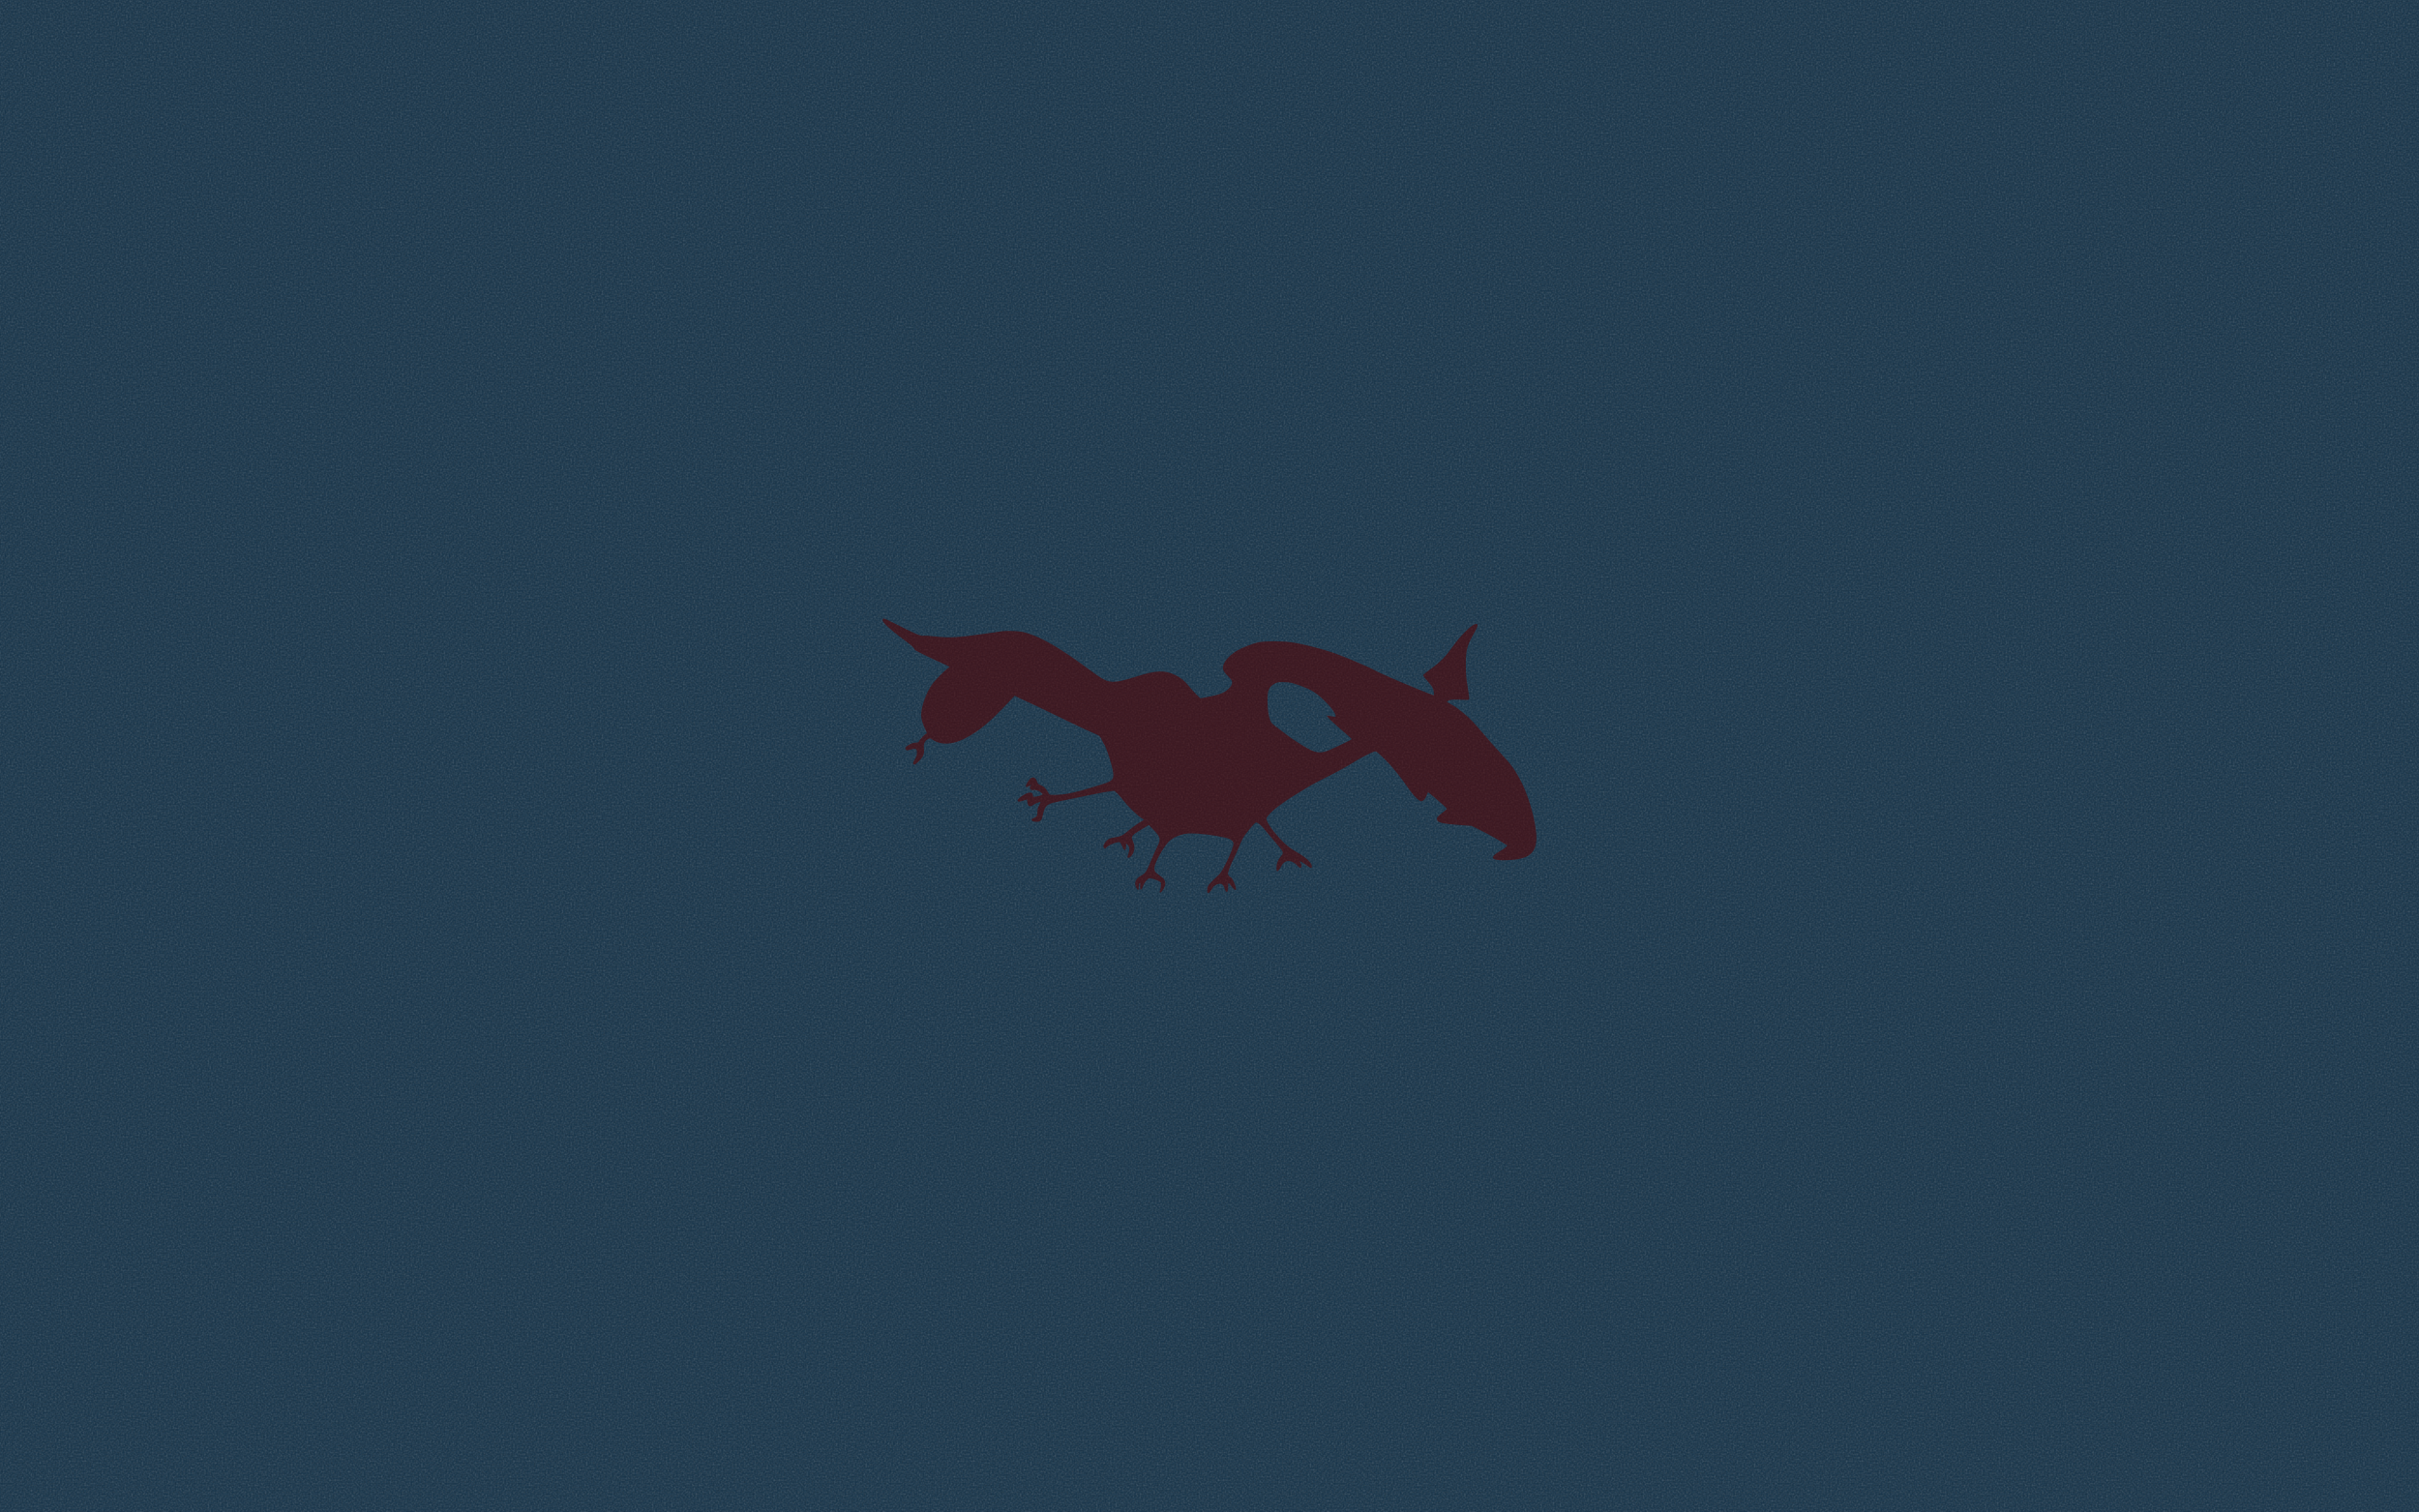
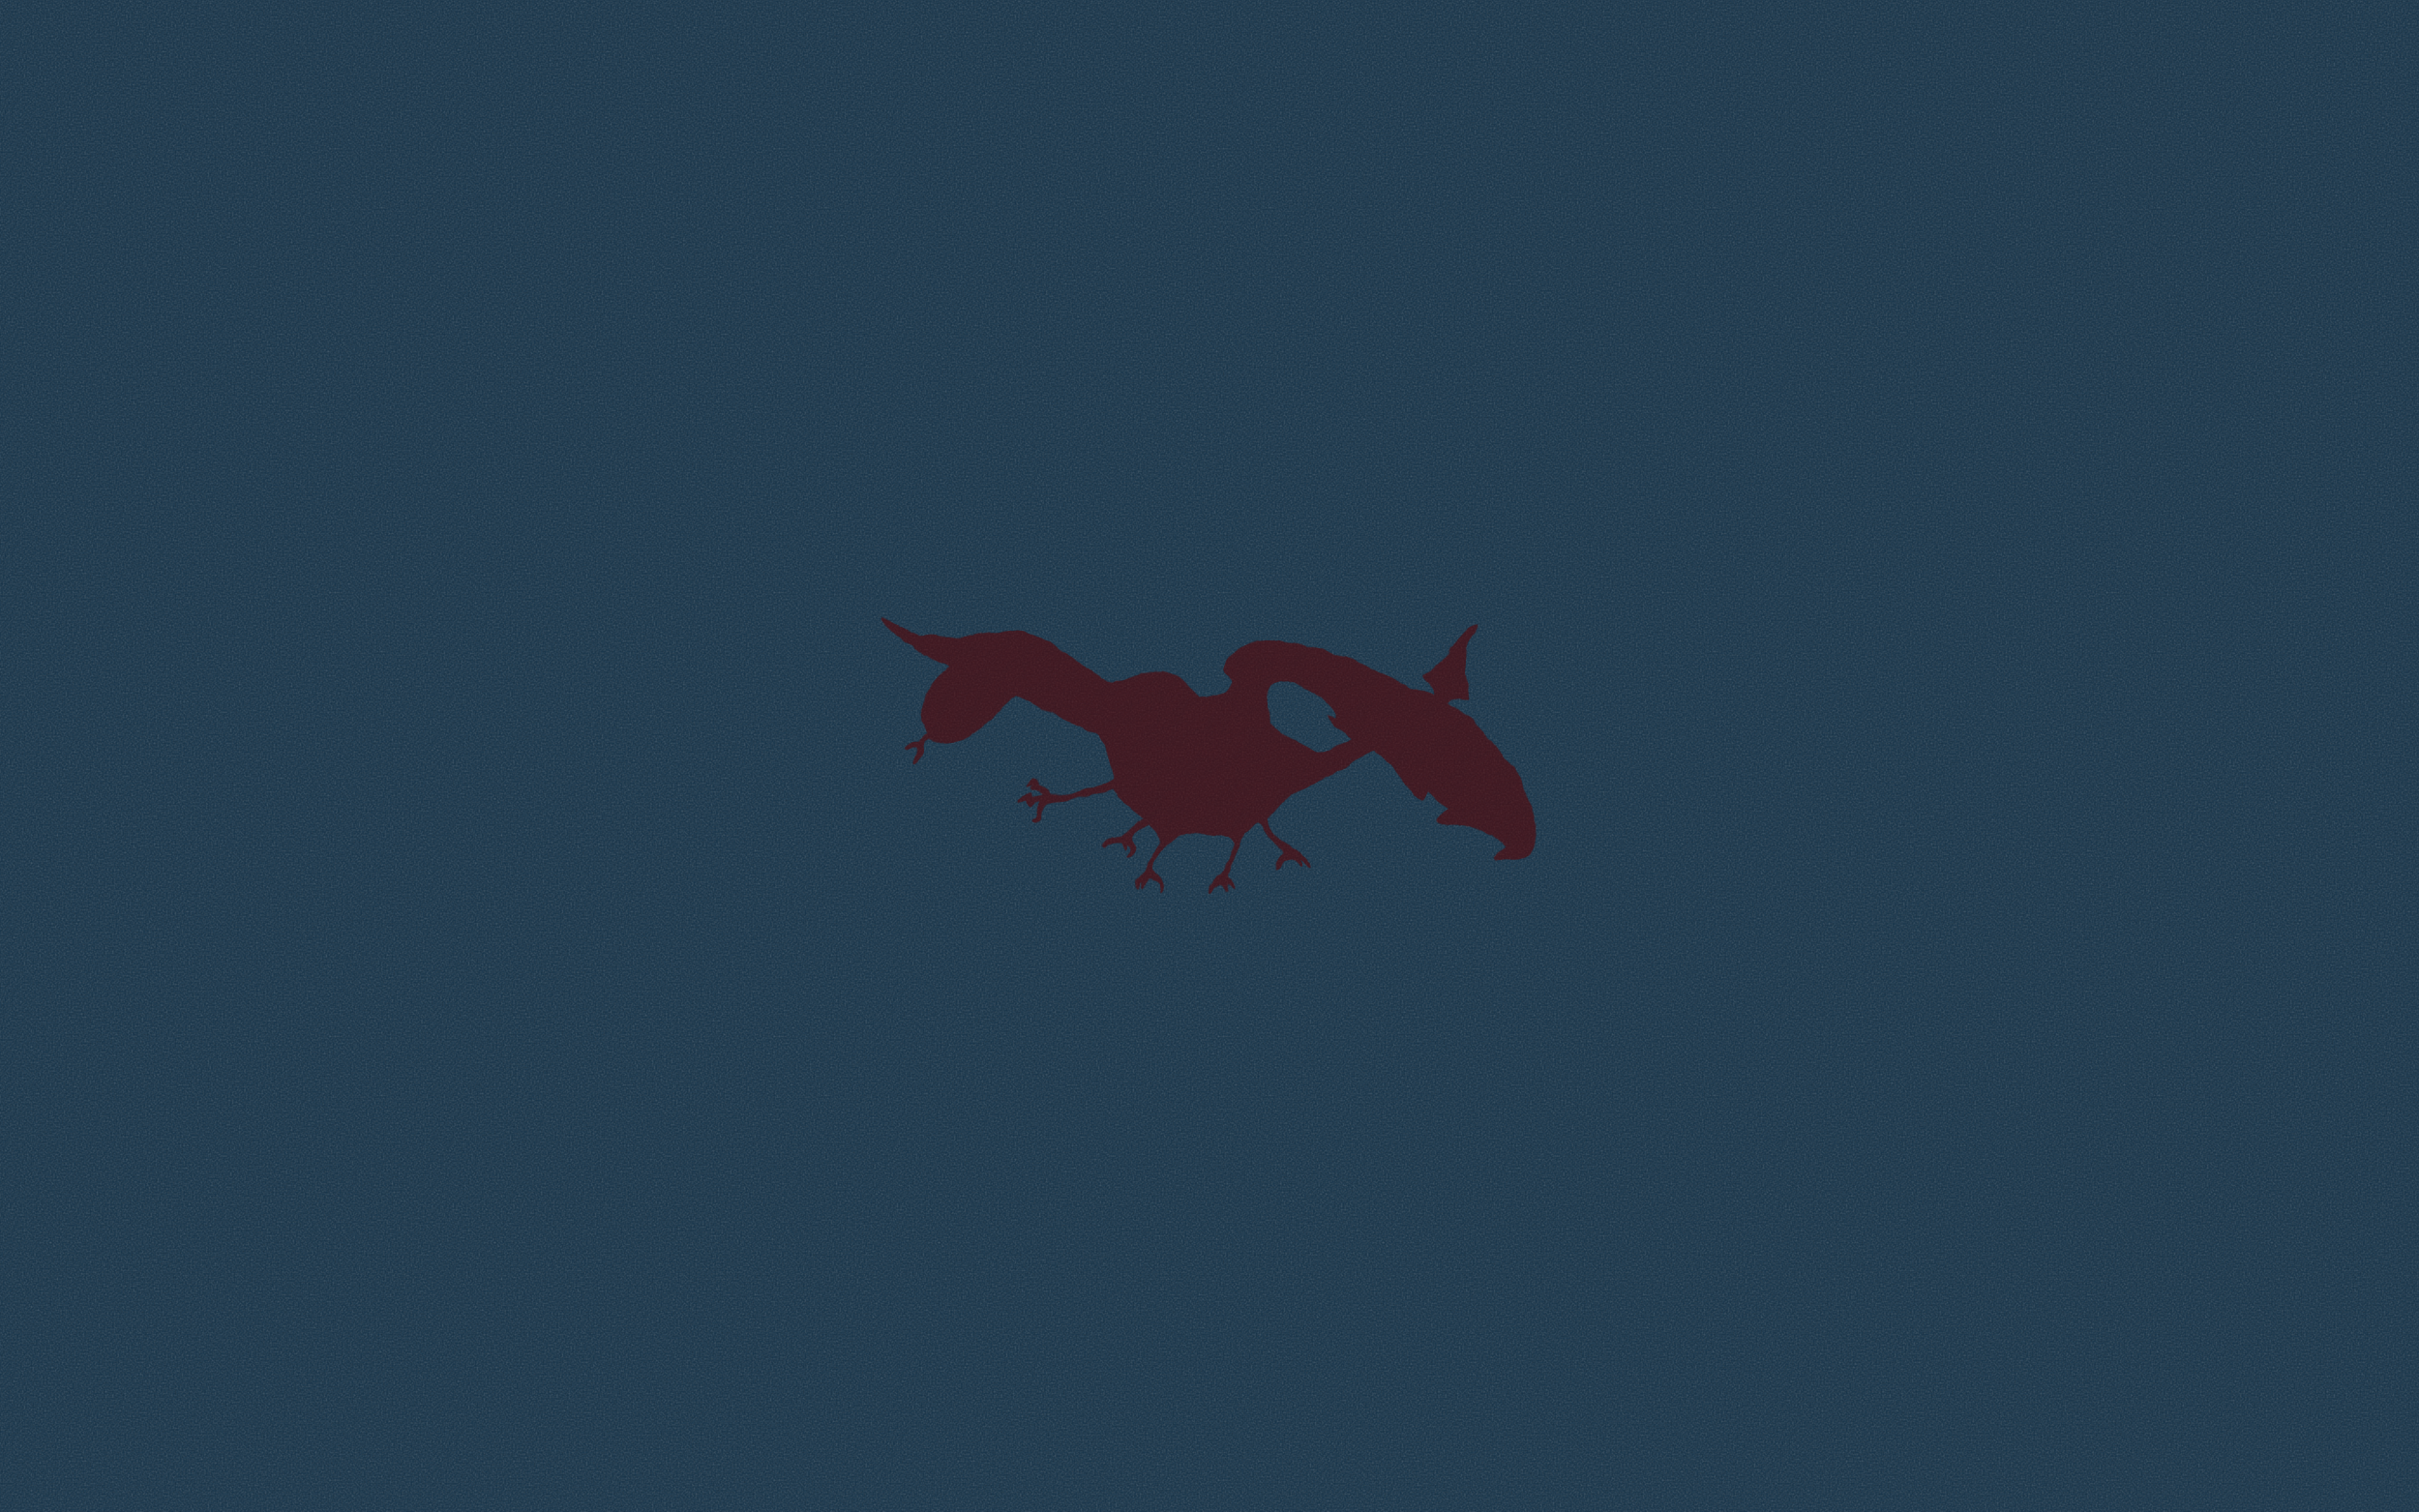
<svg xmlns="http://www.w3.org/2000/svg" xmlns:ns1="http://www.openswatchbook.org/uri/2009/osb" xmlns:xlink="http://www.w3.org/1999/xlink" version="1.1" id="root" x="0px" y="0px" width="1920px" height="1200px" viewBox="0 0 1920 1200" enable-background="new 0 0 1920 1200" xml:space="preserve">
  <defs id="defs5555">
    <linearGradient id="linearGradient8457" ns1:paint="solid">
      <stop style="stop-color:#ffffff;stop-opacity:1;" offset="0" id="stop8455" />
    </linearGradient>
    <filter style="color-interpolation-filters:sRGB;" id="filter4516">
      <feGaussianBlur result="result0" in="SourceGraphic" stdDeviation="1" id="feGaussianBlur4492" />
      <feTurbulence type="turbulence" baseFrequency="0.057" seed="4" numOctaves="4" result="result1" id="feTurbulence4494" />
      <feDisplacementMap xChannelSelector="R" in2="result1" result="result91" id="feDisplacementMap4496" />
      <feComposite result="result2" operator="out" in="result0" in2="result91" id="feComposite4498" />
      <feComposite k1="0.1" k3="1.2" in2="result2" in="SourceAlpha" operator="arithmetic" result="result5" id="feComposite4500" />
      <feBlend result="fbSourceGraphic" mode="multiply" in2="result5" id="feBlend4502" />
      <feGaussianBlur stdDeviation="3" in="fbSourceGraphic" result="result0" id="feGaussianBlur4504" />
      <feSpecularLighting in="result0" result="result1" lighting-color="rgb(254,230,93)" surfaceScale="3" specularConstant="0.4" specularExponent="15" id="feSpecularLighting4508">
        <fePointLight x="-5000" y="-10000" z="20000" id="fePointLight4506" />
      </feSpecularLighting>
      <feComposite in2="fbSourceGraphic" in="result1" result="result2" operator="in" id="feComposite4510" />
      <feComposite k1="-1" in="fbSourceGraphic" result="result4" operator="arithmetic" k2="2.5" k3="3.5" in2="result2" id="feComposite4512" />
      <feBlend mode="multiply" in2="result4" id="feBlend4514" />
    </filter>
    <filter style="color-interpolation-filters:sRGB;" id="filter4550">
      <feColorMatrix type="saturate" in="SourceGraphic" values="0" id="feColorMatrix4538" />
      <feColorMatrix values="3 0 0 0 -0.3 0 3 0 0 -0.3 0 0 3 0 -0.3 0 0 0 1 0" result="result0" id="feColorMatrix4540" />
      <feTurbulence baseFrequency="0.111" numOctaves="2" type="fractalNoise" id="feTurbulence4542" />
      <feColorMatrix values="0 0 0 0 0 0 0 0 0 0 0 0 0 0 0 0 0 0 255 -200" id="feColorMatrix4544" />
      <feGaussianBlur stdDeviation="1" id="feGaussianBlur4546" />
      <feComposite in2="result0" operator="atop" id="feComposite4548" />
    </filter>
    <filter style="color-interpolation-filters:sRGB;" id="filter4590">
      <feTurbulence type="turbulence" numOctaves="10" baseFrequency="0.561" seed="0" result="result0" id="feTurbulence4580" />
      <feColorMatrix result="result4" values="0" type="saturate" id="feColorMatrix4582" />
      <feComposite in="SourceGraphic" in2="result4" operator="arithmetic" k1="0.15" k2="0.5" k3="0.5" result="result2" id="feComposite4584" />
      <feBlend result="result5" mode="normal" in="result2" in2="SourceGraphic" id="feBlend4586" />
      <feComposite in="result5" in2="SourceGraphic" operator="in" result="result3" id="feComposite4588" />
    </filter>
    <linearGradient id="linearGradient7542">
      <stop id="stop7544" offset="0" style="stop-color:#a7e0ee;stop-opacity:1;" />
      <stop id="stop7546" offset="1" style="stop-color:#a7e0ee;stop-opacity:0;" />
    </linearGradient>
    <linearGradient id="linearGradient7175">
      <stop id="stop7177" offset="0" style="stop-color:#92fff9;stop-opacity:1;" />
      <stop id="stop7179" offset="1" style="stop-color:#92fff9;stop-opacity:0;" />
    </linearGradient>
    <linearGradient ns1:paint="solid" id="linearGradient7163">
      <stop id="stop7165" offset="0" style="stop-color:#92fff9;stop-opacity:1;" />
    </linearGradient>
    <linearGradient gradientUnits="userSpaceOnUse" y2="540" x2="1909.768" y1="540" x1="10.232" id="linearGradient7181" xlink:href="#linearGradient7175" />
    <linearGradient gradientUnits="userSpaceOnUse" y2="540" x2="1188.023" y1="540" x1="731.977" id="linearGradient7548" xlink:href="#linearGradient7542" />
    <filter id="filter7665" style="color-interpolation-filters:sRGB">
      <feFlood id="feFlood7667" result="flood" flood-color="rgb(0,0,14)" flood-opacity="0.541" />
      <feComposite id="feComposite7669" result="composite1" operator="in" in2="SourceGraphic" in="flood" />
      <feGaussianBlur id="feGaussianBlur7671" result="blur" stdDeviation="5.4" in="composite1" />
      <feOffset id="feOffset7673" result="offset" dy="1.38778e-16" dx="8.32667e-17" />
      <feComposite id="feComposite7675" result="composite2" operator="over" in2="offset" in="SourceGraphic" />
    </filter>
    <filter style="color-interpolation-filters:sRGB;" id="filter4577">
      <feTurbulence type="fractalNoise" numOctaves="1" baseFrequency="0.742" seed="609" result="result0" id="feTurbulence4567" />
      <feColorMatrix result="result4" values="0" type="saturate" id="feColorMatrix4569" />
      <feComposite in="SourceGraphic" in2="result4" operator="arithmetic" k1="0.09" k2="0.5" k3="0.5" result="result2" id="feComposite4571" />
      <feBlend result="result5" mode="normal" in="result2" in2="SourceGraphic" id="feBlend4573" />
      <feComposite in="result5" in2="SourceGraphic" operator="in" result="result3" id="feComposite4575" />
    </filter>
    <filter style="color-interpolation-filters:sRGB" id="filter4577-7">
      <feTurbulence type="fractalNoise" numOctaves="1" baseFrequency="0.742" seed="609" result="result0" id="feTurbulence4567-9" />
      <feColorMatrix result="result4" values="0" type="saturate" id="feColorMatrix4569-7" />
      <feComposite k4="0" in="SourceGraphic" in2="result4" operator="arithmetic" k1="-1.31" k2="0.5" k3="0.5" result="result2" id="feComposite4571-4" />
      <feBlend result="result5" mode="normal" in="result2" in2="SourceGraphic" id="feBlend4573-9" />
      <feComposite in="result5" in2="SourceGraphic" operator="in" result="result3" id="feComposite4575-1" />
    </filter>
+     <filter y="-0.15" height="1.3" x="-0.15" width="1.3" style="color-interpolation-filters:sRGB" id="filter5365">
+       <feTurbulence type="fractalNoise" baseFrequency="0.056" numOctaves="5" seed="0" result="result4" id="feTurbulence5351" />
+       <feDisplacementMap in="SourceGraphic" in2="result4" yChannelSelector="G" xChannelSelector="R" scale="5" result="result3" id="feDisplacementMap5353" />
+       <feDiffuseLighting lighting-color="#e9e6d7" diffuseConstant="1" surfaceScale="-3.754" result="result1" in="result4" id="feDiffuseLighting5357">
+         <feDistantLight azimuth="235" elevation="40" id="feDistantLight5355" />
+       </feDiffuseLighting>
+       <feComposite operator="in" in="result3" in2="result1" result="result2" id="feComposite5359" />
+       <feComposite k4="0" k3="0" k2="0" in2="result1" result="result5" operator="arithmetic" k1="0.2" id="feComposite5361" />
+       <feBlend in="result5" in2="result3" mode="exclusion" id="feBlend5363" />
+     </filter>
  </defs>
  <rect style="display:inline;opacity:1;fill:#15344b;fill-opacity:1;fill-rule:nonzero;stroke:none;stroke-width:6.461;stroke-linecap:butt;stroke-linejoin:miter;stroke-miterlimit:0;stroke-dasharray:12.922, 6.461, 3.23, 6.461;stroke-dashoffset:0;stroke-opacity:1;paint-order:normal" id="rect8713-7" width="1986.439" height="1258.74" x="-1969.22" y="-1245.37" transform="scale(-1)" />
  <rect style="display:inline;opacity:0.616;fill:#15344b;fill-opacity:1;fill-rule:nonzero;stroke:none;stroke-width:6.248;stroke-linecap:butt;stroke-linejoin:miter;stroke-miterlimit:0;stroke-dasharray:12.496, 6.248, 3.124, 6.248;stroke-dashoffset:0;stroke-opacity:1;paint-order:normal;filter:url(#filter4577)" id="rect8713" width="1927.042" height="1213.485" x="-1928.916" y="-1207.467" transform="matrix(-1.022068,0,0,-1.021284,-29.84871,-19.2292)" />
  <g id="layer4" />
  <g id="layer2">
-     <path style="display:inline;opacity:0.558;fill:#550000;fill-opacity:1;stroke-width:0.51" d="m 958.266,708.286 c -0.163,-0.424 -0.141,-1.805 0.048,-3.068 0.353,-2.357 1.073,-3.204 9.275,-10.923 3.251,-3.059 11.408,-20.581 11.408,-24.504 0,-2.122 -2.341,-3.847 -6.491,-4.782 -8.988,-2.025 -20.203,-3.397 -27.611,-3.379 -6.528,0.016 -13.592,2.755 -17.439,6.762 -3.882,4.044 -10.539,15.868 -11.041,19.611 -0.461,3.434 0.038,4.337 3.824,6.924 3.754,2.565 4.689,3.93 4.689,6.841 0,2.114 -2.707,6.779 -3.933,6.779 -0.422,0 -0.654,-0.293 -0.517,-0.651 0.846,-2.204 1.423,-6.601 0.943,-7.18 -0.938,-1.131 -4.951,-2.872 -7.389,-3.206 -2.232,-0.306 -2.467,-0.221 -4.07,1.479 -0.936,0.992 -2.143,3.032 -2.682,4.533 -1.356,3.771 -2.559,3.732 -2.33,-0.077 0.14,-2.327 0.053,-2.692 -0.509,-2.143 -0.396,0.386 -0.641,1.608 -0.59,2.933 0.108,2.805 -0.819,3.018 -2.035,0.468 -1.861,-3.901 -0.526,-7.192 3.868,-9.533 3.558,-1.897 4.277,-3.001 8.219,-12.638 1.549,-3.787 3.631,-8.463 4.627,-10.391 3.1,-6.002 2.693,-7.588 -3.59,-13.983 l -3.105,-3.16 -5.566,3.342 c -8.447,5.072 -8.828,5.628 -6.853,9.981 1.128,2.486 1.283,4.869 0.499,7.691 -0.658,2.369 -2.813,4.989 -4.104,4.989 -1.175,0 -1.193,-0.273 -0.21,-3.06 1.169,-3.315 0.997,-5.725 -0.51,-7.141 l -1.275,-1.198 v 1.832 c 0,4.278 -1.456,4.593 -3.052,0.661 -0.622,-1.532 -1.444,-3.045 -1.827,-3.363 -1.112,-0.923 -8.545,1.759 -10.462,3.774 -1.438,1.512 -1.573,1.554 -2.222,0.693 -0.911,-1.208 -0.472,-2.764 1.398,-4.95 2.044,-2.389 3.01,-2.849 7.415,-3.528 4.684,-0.722 5.957,-1.374 11.097,-5.683 2.273,-1.905 5.884,-4.546 8.025,-5.867 l 3.893,-2.402 -2.414,-1.524 c -3.244,-2.047 -10.798,-9.478 -14.197,-13.966 -1.517,-2.002 -3.702,-4.493 -4.856,-5.536 l -2.099,-1.896 -3.383,0.362 c -1.861,0.199 -7.629,1.24 -12.819,2.314 -5.19,1.074 -13.453,2.772 -18.363,3.773 -14.315,2.92 -16.272,3.417 -17.973,4.563 -2.235,1.506 -3.362,3.664 -4.194,8.032 -0.821,4.308 -1.897,5.551 -4.796,5.54 -2.802,-0.011 -4.152,-0.512 -4.152,-1.543 0,-0.601 0.622,-1.126 1.789,-1.512 2.23,-0.736 2.801,-1.776 2.801,-5.103 0,-1.907 0.364,-3.242 1.337,-4.902 0.735,-1.255 1.239,-2.38 1.119,-2.5 -0.448,-0.448 -3.834,0.808 -5.509,2.044 -2.923,2.157 -4.464,1.475 -4.956,-2.193 l -0.266,-1.983 -3.297,1.006 c -2.488,0.759 -3.442,0.862 -3.885,0.419 -0.864,-0.864 0.026,-2.027 3.254,-4.25 4.892,-3.368 8.633,-3.609 8.633,-0.556 0,1.293 0.068,1.32 2.531,1.029 1.392,-0.165 3.154,-0.626 3.915,-1.025 l 1.384,-0.725 -1.306,-1.306 c -1.403,-1.403 -4.9,-2.597 -6.175,-2.108 -1.16,0.445 -2.9,-0.685 -2.9,-1.883 0,-0.576 0.516,-1.502 1.148,-2.057 0.684,-0.602 0.327,-0.48 -0.883,0.301 -2.394,1.544 -3.325,1.653 -3.325,0.39 0,-1.261 2.76,-5.514 4.013,-6.185 2.387,-1.278 3.768,-0.473 4.915,2.865 0.515,1.5 1.054,2.031 2.604,2.567 2.369,0.82 4.551,2.81 5.85,5.336 0.531,1.033 1.203,2.024 1.491,2.203 0.985,0.609 9.425,0.284 13.772,-0.53 7.606,-1.424 12.899,-2.869 28.309,-7.73 9.063,-2.858 9.787,-4.317 7.207,-14.507 -1.614,-6.373 -4.911,-15.707 -6.055,-17.144 -0.278,-0.349 -1.138,-1.972 -1.911,-3.608 -1.266,-2.676 -1.681,-3.091 -4.149,-4.145 -5.396,-2.305 -14.105,-6.342 -22.636,-10.494 -23.337,-11.359 -29.144,-14.143 -32.048,-15.364 -1.731,-0.728 -4.74,-2.125 -6.686,-3.104 l -3.538,-1.781 -3.769,4.008 c -16.289,17.322 -23.851,23.675 -35.422,29.759 -9.963,5.238 -19.228,5.644 -26.034,1.14 -1.983,-1.312 -2.006,-1.315 -3.713,-0.395 -2.44,1.314 -3.506,3.822 -3.099,7.287 0.493,4.195 -0.343,6.426 -3.705,9.883 -1.608,1.654 -3.29,3.007 -3.737,3.007 -1.557,0 -1.481,-1.62 0.199,-4.238 1.28,-1.995 1.655,-3.139 1.668,-5.096 0.023,-3.465 -0.744,-3.89 -4.803,-2.661 -2.831,0.857 -3.205,0.872 -3.923,0.155 -1.158,-1.158 -0.253,-2.475 2.868,-4.173 1.684,-0.917 3.417,-1.434 4.873,-1.456 1.699,-0.026 2.331,-0.259 2.548,-0.941 0.363,-1.143 4.827,-5.86 5.851,-6.183 0.645,-0.203 0.579,-0.628 -0.425,-2.716 -2.477,-5.152 -3.656,-9.01 -3.656,-11.961 0,-6.376 3.927,-17.529 8.554,-24.294 2.171,-3.174 11.276,-12.364 13.304,-13.429 1.125,-0.59 0.788,-0.815 -5.356,-3.577 -11.317,-5.087 -21.603,-10.171 -21.603,-10.678 0,-1.152 -3.072,-3.929 -9.598,-8.676 -8.92,-6.49 -15.906,-12.922 -15.906,-14.645 0,-0.687 0.319,-1.372 0.71,-1.522 0.39,-0.15 5.842,2.372 12.114,5.603 13.251,6.826 17.444,8.544 19.897,8.153 0.94,-0.15 4.808,0.09 8.595,0.533 11.61,1.359 18.399,0.986 40.551,-2.226 5.891,-0.854 11.974,-1.732 13.517,-1.95 1.543,-0.218 5.681,-0.245 9.196,-0.061 5.455,0.286 7.205,0.608 11.954,2.197 11.721,3.922 26.147,12.542 47.456,28.357 10.963,8.136 14.018,9.685 19.1,9.685 4.076,0 8.45,-0.978 18.042,-4.034 16.039,-5.11 22.675,-5.386 31.208,-1.297 4.471,2.142 7.54,4.654 10.898,8.918 1.443,1.833 4.057,4.742 5.809,6.465 l 3.186,3.133 3.826,-0.711 c 10.862,-2.019 14.591,-3.333 18.03,-6.353 1.054,-0.925 2.248,-2.325 2.655,-3.111 1.405,-2.717 0.988,-3.927 -2.552,-7.416 -3.85,-3.793 -4.688,-5.849 -3.635,-8.907 1.395,-4.047 5.375,-8.162 11.242,-11.62 4.05,-2.388 12.822,-5.707 17.047,-6.45 5.469,-0.962 17.468,-0.972 25.074,-0.021 7.894,0.987 23.335,4.821 33.901,8.418 8.251,2.809 28.451,11.363 33.043,13.992 1.94,1.111 5.125,2.557 19.24,8.738 6.059,2.653 26.626,10.968 27.129,10.968 0.792,0 0.41,-3.769 -0.591,-5.837 -0.553,-1.143 -2.545,-3.765 -4.426,-5.826 -2.761,-3.026 -3.319,-3.908 -2.893,-4.583 0.29,-0.46 3.143,-2.719 6.339,-5.021 6.76,-4.868 11.305,-9.513 16.622,-16.988 7.038,-9.893 15.753,-18.363 18.895,-18.363 1.944,0 1.407,1.947 -2.39,8.661 -4.946,8.748 -5.868,12.582 -5.829,24.239 0.024,7.018 0.294,10.211 1.416,16.746 0.762,4.441 1.315,8.687 1.229,9.437 -0.147,1.272 -0.308,1.354 -2.453,1.238 -9.379,-0.507 -12.509,-0.378 -13.911,0.572 l -1.414,0.959 4.134,2.335 c 4.632,2.616 11.924,8.523 16.562,13.416 1.692,1.785 5.88,6.599 9.307,10.699 3.427,4.099 8.933,10.297 12.236,13.772 8.731,9.187 12.269,14.11 17.247,23.993 7.27,14.436 12.941,37.894 11.464,47.415 -0.644,4.148 -1.522,6.131 -3.781,8.534 -3.324,3.536 -9.161,5.184 -19.709,5.566 -12.348,0.447 -14.141,-2.085 -5.149,-7.271 4.048,-2.335 6.346,-4.329 5.381,-4.67 -0.293,-0.104 -1.713,-0.965 -3.155,-1.914 -3.909,-2.575 -10.8,-6.389 -18.245,-10.101 l -6.631,-3.305 -8.739,-0.606 c -15.004,-1.04 -18.806,-2.031 -18.806,-4.9 0,-1.307 0.566,-1.952 3.953,-4.5 2.174,-1.636 3.938,-3.244 3.919,-3.575 -0.019,-0.331 -1.515,-1.864 -3.326,-3.407 -1.81,-1.543 -5.066,-4.348 -7.234,-6.234 -2.169,-1.886 -4.079,-3.435 -4.245,-3.443 -0.166,-0.008 -0.574,0.894 -0.906,2.003 -0.822,2.743 -2.903,5.124 -4.479,5.124 -1.717,0 -6.05,-4.179 -9.427,-9.094 -6.641,-9.663 -13.012,-17.64 -18.613,-23.302 -3.333,-3.37 -6.682,-6.445 -7.443,-6.834 -1.303,-0.666 -1.748,-0.527 -7.651,2.395 -3.447,1.706 -7.416,3.868 -8.819,4.803 -5.125,3.418 -15.283,8.982 -27.799,15.227 -4.348,2.17 -9.102,4.751 -10.563,5.736 -1.462,0.985 -5.383,3.404 -8.715,5.375 -3.332,1.971 -7.071,4.357 -8.309,5.301 -1.239,0.944 -3.727,2.717 -5.529,3.939 -4.12,2.795 -9.594,8.229 -10.027,9.954 -0.5,1.991 3.689,8.494 9.733,15.113 5.704,6.246 8.725,8.666 15.857,12.702 5.829,3.299 10.412,7.802 10.412,10.232 0,1.976 -0.661,1.895 -3.782,-0.462 -1.43,-1.08 -3.357,-2.354 -4.282,-2.833 l -1.682,-0.87 0.792,1.532 c 1.889,3.654 0.143,5.434 -2.356,2.402 -1.853,-2.248 -4.869,-3.881 -7.16,-3.878 -2.575,0.004 -4.477,1.486 -6.22,4.849 -0.869,1.676 -1.981,3.123 -2.472,3.216 -0.768,0.145 -0.891,-0.246 -0.881,-2.802 0.013,-3.33 1.04,-5.989 3.493,-9.034 2.565,-3.186 2.871,-2.573 -7.078,-14.198 -2.948,-3.444 -6.113,-7.225 -7.033,-8.401 -1.627,-2.08 -4.496,-4.238 -5.633,-4.238 -1.024,0 -8.69,9.3 -10.48,12.714 -0.968,1.845 -2.464,5.132 -3.326,7.305 -0.862,2.173 -2.603,6.014 -3.869,8.535 -1.266,2.521 -2.888,6.33 -3.605,8.464 -1.196,3.562 -1.239,3.979 -0.523,5.071 0.429,0.655 1.249,1.339 1.822,1.521 1.254,0.398 4.058,6.798 4.08,9.311 0.012,1.415 -1.629,0.494 -3.323,-1.863 -2.588,-3.602 -3.144,-3.625 -2.926,-0.124 0.297,4.795 -1.753,5.799 -2.86,1.401 -0.706,-2.803 -2.32,-4.092 -4.476,-3.574 -2.592,0.623 -4.227,1.718 -5.078,3.403 -0.946,1.871 -2.717,3.944 -3.369,3.944 -0.24,0 -0.57,-0.347 -0.733,-0.771 z m 93.948,-111.714 c 2.481,-0.635 20.638,-9.219 20.638,-9.757 0,-0.239 -3.869,-3.736 -8.671,-7.838 -6.258,-5.345 -11.262,-10.224 -10.97,-10.696 0.222,-0.36 1.521,-0.185 5.742,0.774 3.16,0.718 -0.32,-5.377 -6.724,-11.777 -7.451,-7.446 -11.425,-9.881 -22.219,-13.616 -5.209,-1.802 -6.445,-2.039 -10.971,-2.098 -4.662,-0.061 -5.298,0.049 -7.397,1.283 -4.587,2.697 -5.61,5.12 -5.61,13.281 0,6.474 0.728,11.825 2.115,15.539 0.901,2.413 1.479,2.993 7.121,7.141 3.378,2.483 6.641,4.951 7.252,5.483 0.611,0.532 3.455,2.483 6.322,4.336 13.43,8.679 16.47,9.712 23.373,7.945 z" id="path6168" />
+     <path style="display:inline;opacity:0.558;fill:#550000;fill-opacity:1;stroke-width:0.51;filter:url(#filter5365)" d="m 958.266,708.286 c -0.163,-0.424 -0.141,-1.805 0.048,-3.068 0.353,-2.357 1.073,-3.204 9.275,-10.923 3.251,-3.059 11.408,-20.581 11.408,-24.504 0,-2.122 -2.341,-3.847 -6.491,-4.782 -8.988,-2.025 -20.203,-3.397 -27.611,-3.379 -6.528,0.016 -13.592,2.755 -17.439,6.762 -3.882,4.044 -10.539,15.868 -11.041,19.611 -0.461,3.434 0.038,4.337 3.824,6.924 3.754,2.565 4.689,3.93 4.689,6.841 0,2.114 -2.707,6.779 -3.933,6.779 -0.422,0 -0.654,-0.293 -0.517,-0.651 0.846,-2.204 1.423,-6.601 0.943,-7.18 -0.938,-1.131 -4.951,-2.872 -7.389,-3.206 -2.232,-0.306 -2.467,-0.221 -4.07,1.479 -0.936,0.992 -2.143,3.032 -2.682,4.533 -1.356,3.771 -2.559,3.732 -2.33,-0.077 0.14,-2.327 0.053,-2.692 -0.509,-2.143 -0.396,0.386 -0.641,1.608 -0.59,2.933 0.108,2.805 -0.819,3.018 -2.035,0.468 -1.861,-3.901 -0.526,-7.192 3.868,-9.533 3.558,-1.897 4.277,-3.001 8.219,-12.638 1.549,-3.787 3.631,-8.463 4.627,-10.391 3.1,-6.002 2.693,-7.588 -3.59,-13.983 l -3.105,-3.16 -5.566,3.342 c -8.447,5.072 -8.828,5.628 -6.853,9.981 1.128,2.486 1.283,4.869 0.499,7.691 -0.658,2.369 -2.813,4.989 -4.104,4.989 -1.175,0 -1.193,-0.273 -0.21,-3.06 1.169,-3.315 0.997,-5.725 -0.51,-7.141 l -1.275,-1.198 v 1.832 c 0,4.278 -1.456,4.593 -3.052,0.661 -0.622,-1.532 -1.444,-3.045 -1.827,-3.363 -1.112,-0.923 -8.545,1.759 -10.462,3.774 -1.438,1.512 -1.573,1.554 -2.222,0.693 -0.911,-1.208 -0.472,-2.764 1.398,-4.95 2.044,-2.389 3.01,-2.849 7.415,-3.528 4.684,-0.722 5.957,-1.374 11.097,-5.683 2.273,-1.905 5.884,-4.546 8.025,-5.867 l 3.893,-2.402 -2.414,-1.524 c -3.244,-2.047 -10.798,-9.478 -14.197,-13.966 -1.517,-2.002 -3.702,-4.493 -4.856,-5.536 l -2.099,-1.896 -3.383,0.362 c -1.861,0.199 -7.629,1.24 -12.819,2.314 -5.19,1.074 -13.453,2.772 -18.363,3.773 -14.315,2.92 -16.272,3.417 -17.973,4.563 -2.235,1.506 -3.362,3.664 -4.194,8.032 -0.821,4.308 -1.897,5.551 -4.796,5.54 -2.802,-0.011 -4.152,-0.512 -4.152,-1.543 0,-0.601 0.622,-1.126 1.789,-1.512 2.23,-0.736 2.801,-1.776 2.801,-5.103 0,-1.907 0.364,-3.242 1.337,-4.902 0.735,-1.255 1.239,-2.38 1.119,-2.5 -0.448,-0.448 -3.834,0.808 -5.509,2.044 -2.923,2.157 -4.464,1.475 -4.956,-2.193 l -0.266,-1.983 -3.297,1.006 c -2.488,0.759 -3.442,0.862 -3.885,0.419 -0.864,-0.864 0.026,-2.027 3.254,-4.25 4.892,-3.368 8.633,-3.609 8.633,-0.556 0,1.293 0.068,1.32 2.531,1.029 1.392,-0.165 3.154,-0.626 3.915,-1.025 l 1.384,-0.725 -1.306,-1.306 c -1.403,-1.403 -4.9,-2.597 -6.175,-2.108 -1.16,0.445 -2.9,-0.685 -2.9,-1.883 0,-0.576 0.516,-1.502 1.148,-2.057 0.684,-0.602 0.327,-0.48 -0.883,0.301 -2.394,1.544 -3.325,1.653 -3.325,0.39 0,-1.261 2.76,-5.514 4.013,-6.185 2.387,-1.278 3.768,-0.473 4.915,2.865 0.515,1.5 1.054,2.031 2.604,2.567 2.369,0.82 4.551,2.81 5.85,5.336 0.531,1.033 1.203,2.024 1.491,2.203 0.985,0.609 9.425,0.284 13.772,-0.53 7.606,-1.424 12.899,-2.869 28.309,-7.73 9.063,-2.858 9.787,-4.317 7.207,-14.507 -1.614,-6.373 -4.911,-15.707 -6.055,-17.144 -0.278,-0.349 -1.138,-1.972 -1.911,-3.608 -1.266,-2.676 -1.681,-3.091 -4.149,-4.145 -5.396,-2.305 -14.105,-6.342 -22.636,-10.494 -23.337,-11.359 -29.144,-14.143 -32.048,-15.364 -1.731,-0.728 -4.74,-2.125 -6.686,-3.104 l -3.538,-1.781 -3.769,4.008 c -16.289,17.322 -23.851,23.675 -35.422,29.759 -9.963,5.238 -19.228,5.644 -26.034,1.14 -1.983,-1.312 -2.006,-1.315 -3.713,-0.395 -2.44,1.314 -3.506,3.822 -3.099,7.287 0.493,4.195 -0.343,6.426 -3.705,9.883 -1.608,1.654 -3.29,3.007 -3.737,3.007 -1.557,0 -1.481,-1.62 0.199,-4.238 1.28,-1.995 1.655,-3.139 1.668,-5.096 0.023,-3.465 -0.744,-3.89 -4.803,-2.661 -2.831,0.857 -3.205,0.872 -3.923,0.155 -1.158,-1.158 -0.253,-2.475 2.868,-4.173 1.684,-0.917 3.417,-1.434 4.873,-1.456 1.699,-0.026 2.331,-0.259 2.548,-0.941 0.363,-1.143 4.827,-5.86 5.851,-6.183 0.645,-0.203 0.579,-0.628 -0.425,-2.716 -2.477,-5.152 -3.656,-9.01 -3.656,-11.961 0,-6.376 3.927,-17.529 8.554,-24.294 2.171,-3.174 11.276,-12.364 13.304,-13.429 1.125,-0.59 0.788,-0.815 -5.356,-3.577 -11.317,-5.087 -21.603,-10.171 -21.603,-10.678 0,-1.152 -3.072,-3.929 -9.598,-8.676 -8.92,-6.49 -15.906,-12.922 -15.906,-14.645 0,-0.687 0.319,-1.372 0.71,-1.522 0.39,-0.15 5.842,2.372 12.114,5.603 13.251,6.826 17.444,8.544 19.897,8.153 0.94,-0.15 4.808,0.09 8.595,0.533 11.61,1.359 18.399,0.986 40.551,-2.226 5.891,-0.854 11.974,-1.732 13.517,-1.95 1.543,-0.218 5.681,-0.245 9.196,-0.061 5.455,0.286 7.205,0.608 11.954,2.197 11.721,3.922 26.147,12.542 47.456,28.357 10.963,8.136 14.018,9.685 19.1,9.685 4.076,0 8.45,-0.978 18.042,-4.034 16.039,-5.11 22.675,-5.386 31.208,-1.297 4.471,2.142 7.54,4.654 10.898,8.918 1.443,1.833 4.057,4.742 5.809,6.465 l 3.186,3.133 3.826,-0.711 c 10.862,-2.019 14.591,-3.333 18.03,-6.353 1.054,-0.925 2.248,-2.325 2.655,-3.111 1.405,-2.717 0.988,-3.927 -2.552,-7.416 -3.85,-3.793 -4.688,-5.849 -3.635,-8.907 1.395,-4.047 5.375,-8.162 11.242,-11.62 4.05,-2.388 12.822,-5.707 17.047,-6.45 5.469,-0.962 17.468,-0.972 25.074,-0.021 7.894,0.987 23.335,4.821 33.901,8.418 8.251,2.809 28.451,11.363 33.043,13.992 1.94,1.111 5.125,2.557 19.24,8.738 6.059,2.653 26.626,10.968 27.129,10.968 0.792,0 0.41,-3.769 -0.591,-5.837 -0.553,-1.143 -2.545,-3.765 -4.426,-5.826 -2.761,-3.026 -3.319,-3.908 -2.893,-4.583 0.29,-0.46 3.143,-2.719 6.339,-5.021 6.76,-4.868 11.305,-9.513 16.622,-16.988 7.038,-9.893 15.753,-18.363 18.895,-18.363 1.944,0 1.407,1.947 -2.39,8.661 -4.946,8.748 -5.868,12.582 -5.829,24.239 0.024,7.018 0.294,10.211 1.416,16.746 0.762,4.441 1.315,8.687 1.229,9.437 -0.147,1.272 -0.308,1.354 -2.453,1.238 -9.379,-0.507 -12.509,-0.378 -13.911,0.572 l -1.414,0.959 4.134,2.335 c 4.632,2.616 11.924,8.523 16.562,13.416 1.692,1.785 5.88,6.599 9.307,10.699 3.427,4.099 8.933,10.297 12.236,13.772 8.731,9.187 12.269,14.11 17.247,23.993 7.27,14.436 12.941,37.894 11.464,47.415 -0.644,4.148 -1.522,6.131 -3.781,8.534 -3.324,3.536 -9.161,5.184 -19.709,5.566 -12.348,0.447 -14.141,-2.085 -5.149,-7.271 4.048,-2.335 6.346,-4.329 5.381,-4.67 -0.293,-0.104 -1.713,-0.965 -3.155,-1.914 -3.909,-2.575 -10.8,-6.389 -18.245,-10.101 l -6.631,-3.305 -8.739,-0.606 c -15.004,-1.04 -18.806,-2.031 -18.806,-4.9 0,-1.307 0.566,-1.952 3.953,-4.5 2.174,-1.636 3.938,-3.244 3.919,-3.575 -0.019,-0.331 -1.515,-1.864 -3.326,-3.407 -1.81,-1.543 -5.066,-4.348 -7.234,-6.234 -2.169,-1.886 -4.079,-3.435 -4.245,-3.443 -0.166,-0.008 -0.574,0.894 -0.906,2.003 -0.822,2.743 -2.903,5.124 -4.479,5.124 -1.717,0 -6.05,-4.179 -9.427,-9.094 -6.641,-9.663 -13.012,-17.64 -18.613,-23.302 -3.333,-3.37 -6.682,-6.445 -7.443,-6.834 -1.303,-0.666 -1.748,-0.527 -7.651,2.395 -3.447,1.706 -7.416,3.868 -8.819,4.803 -5.125,3.418 -15.283,8.982 -27.799,15.227 -4.348,2.17 -9.102,4.751 -10.563,5.736 -1.462,0.985 -5.383,3.404 -8.715,5.375 -3.332,1.971 -7.071,4.357 -8.309,5.301 -1.239,0.944 -3.727,2.717 -5.529,3.939 -4.12,2.795 -9.594,8.229 -10.027,9.954 -0.5,1.991 3.689,8.494 9.733,15.113 5.704,6.246 8.725,8.666 15.857,12.702 5.829,3.299 10.412,7.802 10.412,10.232 0,1.976 -0.661,1.895 -3.782,-0.462 -1.43,-1.08 -3.357,-2.354 -4.282,-2.833 l -1.682,-0.87 0.792,1.532 c 1.889,3.654 0.143,5.434 -2.356,2.402 -1.853,-2.248 -4.869,-3.881 -7.16,-3.878 -2.575,0.004 -4.477,1.486 -6.22,4.849 -0.869,1.676 -1.981,3.123 -2.472,3.216 -0.768,0.145 -0.891,-0.246 -0.881,-2.802 0.013,-3.33 1.04,-5.989 3.493,-9.034 2.565,-3.186 2.871,-2.573 -7.078,-14.198 -2.948,-3.444 -6.113,-7.225 -7.033,-8.401 -1.627,-2.08 -4.496,-4.238 -5.633,-4.238 -1.024,0 -8.69,9.3 -10.48,12.714 -0.968,1.845 -2.464,5.132 -3.326,7.305 -0.862,2.173 -2.603,6.014 -3.869,8.535 -1.266,2.521 -2.888,6.33 -3.605,8.464 -1.196,3.562 -1.239,3.979 -0.523,5.071 0.429,0.655 1.249,1.339 1.822,1.521 1.254,0.398 4.058,6.798 4.08,9.311 0.012,1.415 -1.629,0.494 -3.323,-1.863 -2.588,-3.602 -3.144,-3.625 -2.926,-0.124 0.297,4.795 -1.753,5.799 -2.86,1.401 -0.706,-2.803 -2.32,-4.092 -4.476,-3.574 -2.592,0.623 -4.227,1.718 -5.078,3.403 -0.946,1.871 -2.717,3.944 -3.369,3.944 -0.24,0 -0.57,-0.347 -0.733,-0.771 z m 93.948,-111.714 c 2.481,-0.635 20.638,-9.219 20.638,-9.757 0,-0.239 -3.869,-3.736 -8.671,-7.838 -6.258,-5.345 -11.262,-10.224 -10.97,-10.696 0.222,-0.36 1.521,-0.185 5.742,0.774 3.16,0.718 -0.32,-5.377 -6.724,-11.777 -7.451,-7.446 -11.425,-9.881 -22.219,-13.616 -5.209,-1.802 -6.445,-2.039 -10.971,-2.098 -4.662,-0.061 -5.298,0.049 -7.397,1.283 -4.587,2.697 -5.61,5.12 -5.61,13.281 0,6.474 0.728,11.825 2.115,15.539 0.901,2.413 1.479,2.993 7.121,7.141 3.378,2.483 6.641,4.951 7.252,5.483 0.611,0.532 3.455,2.483 6.322,4.336 13.43,8.679 16.47,9.712 23.373,7.945 z" id="path6168" />
  </g>
</svg>
